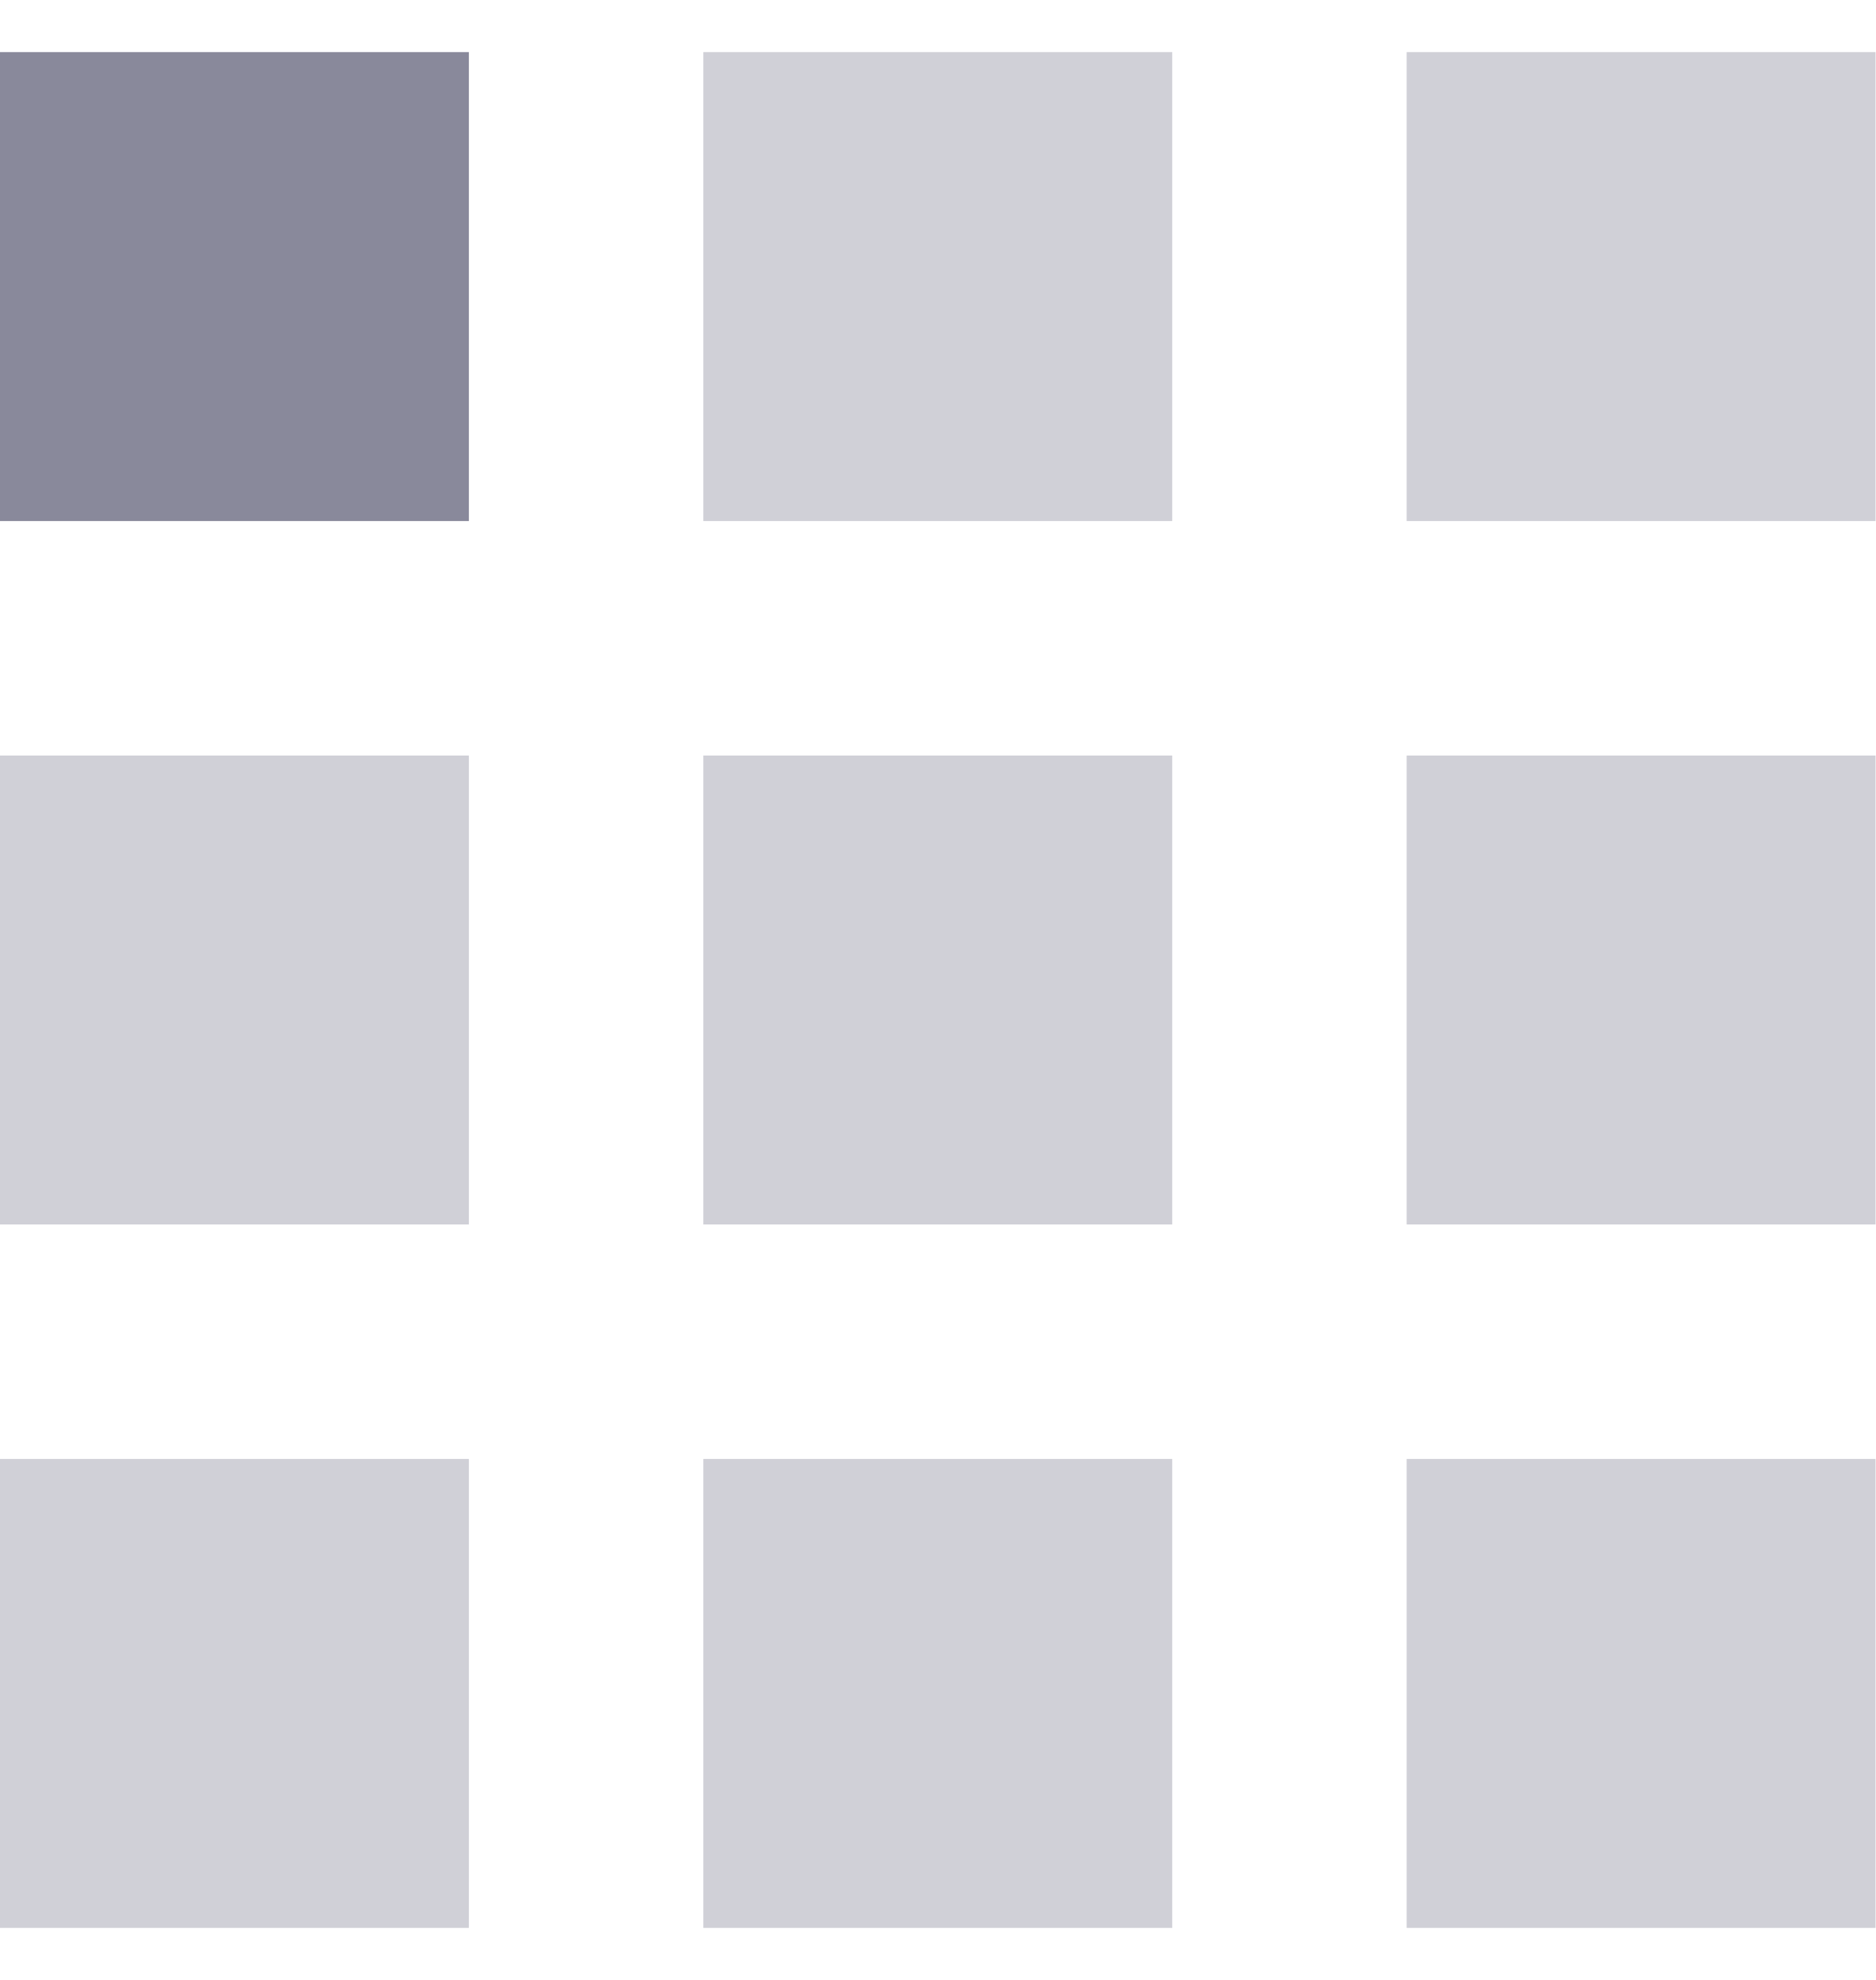
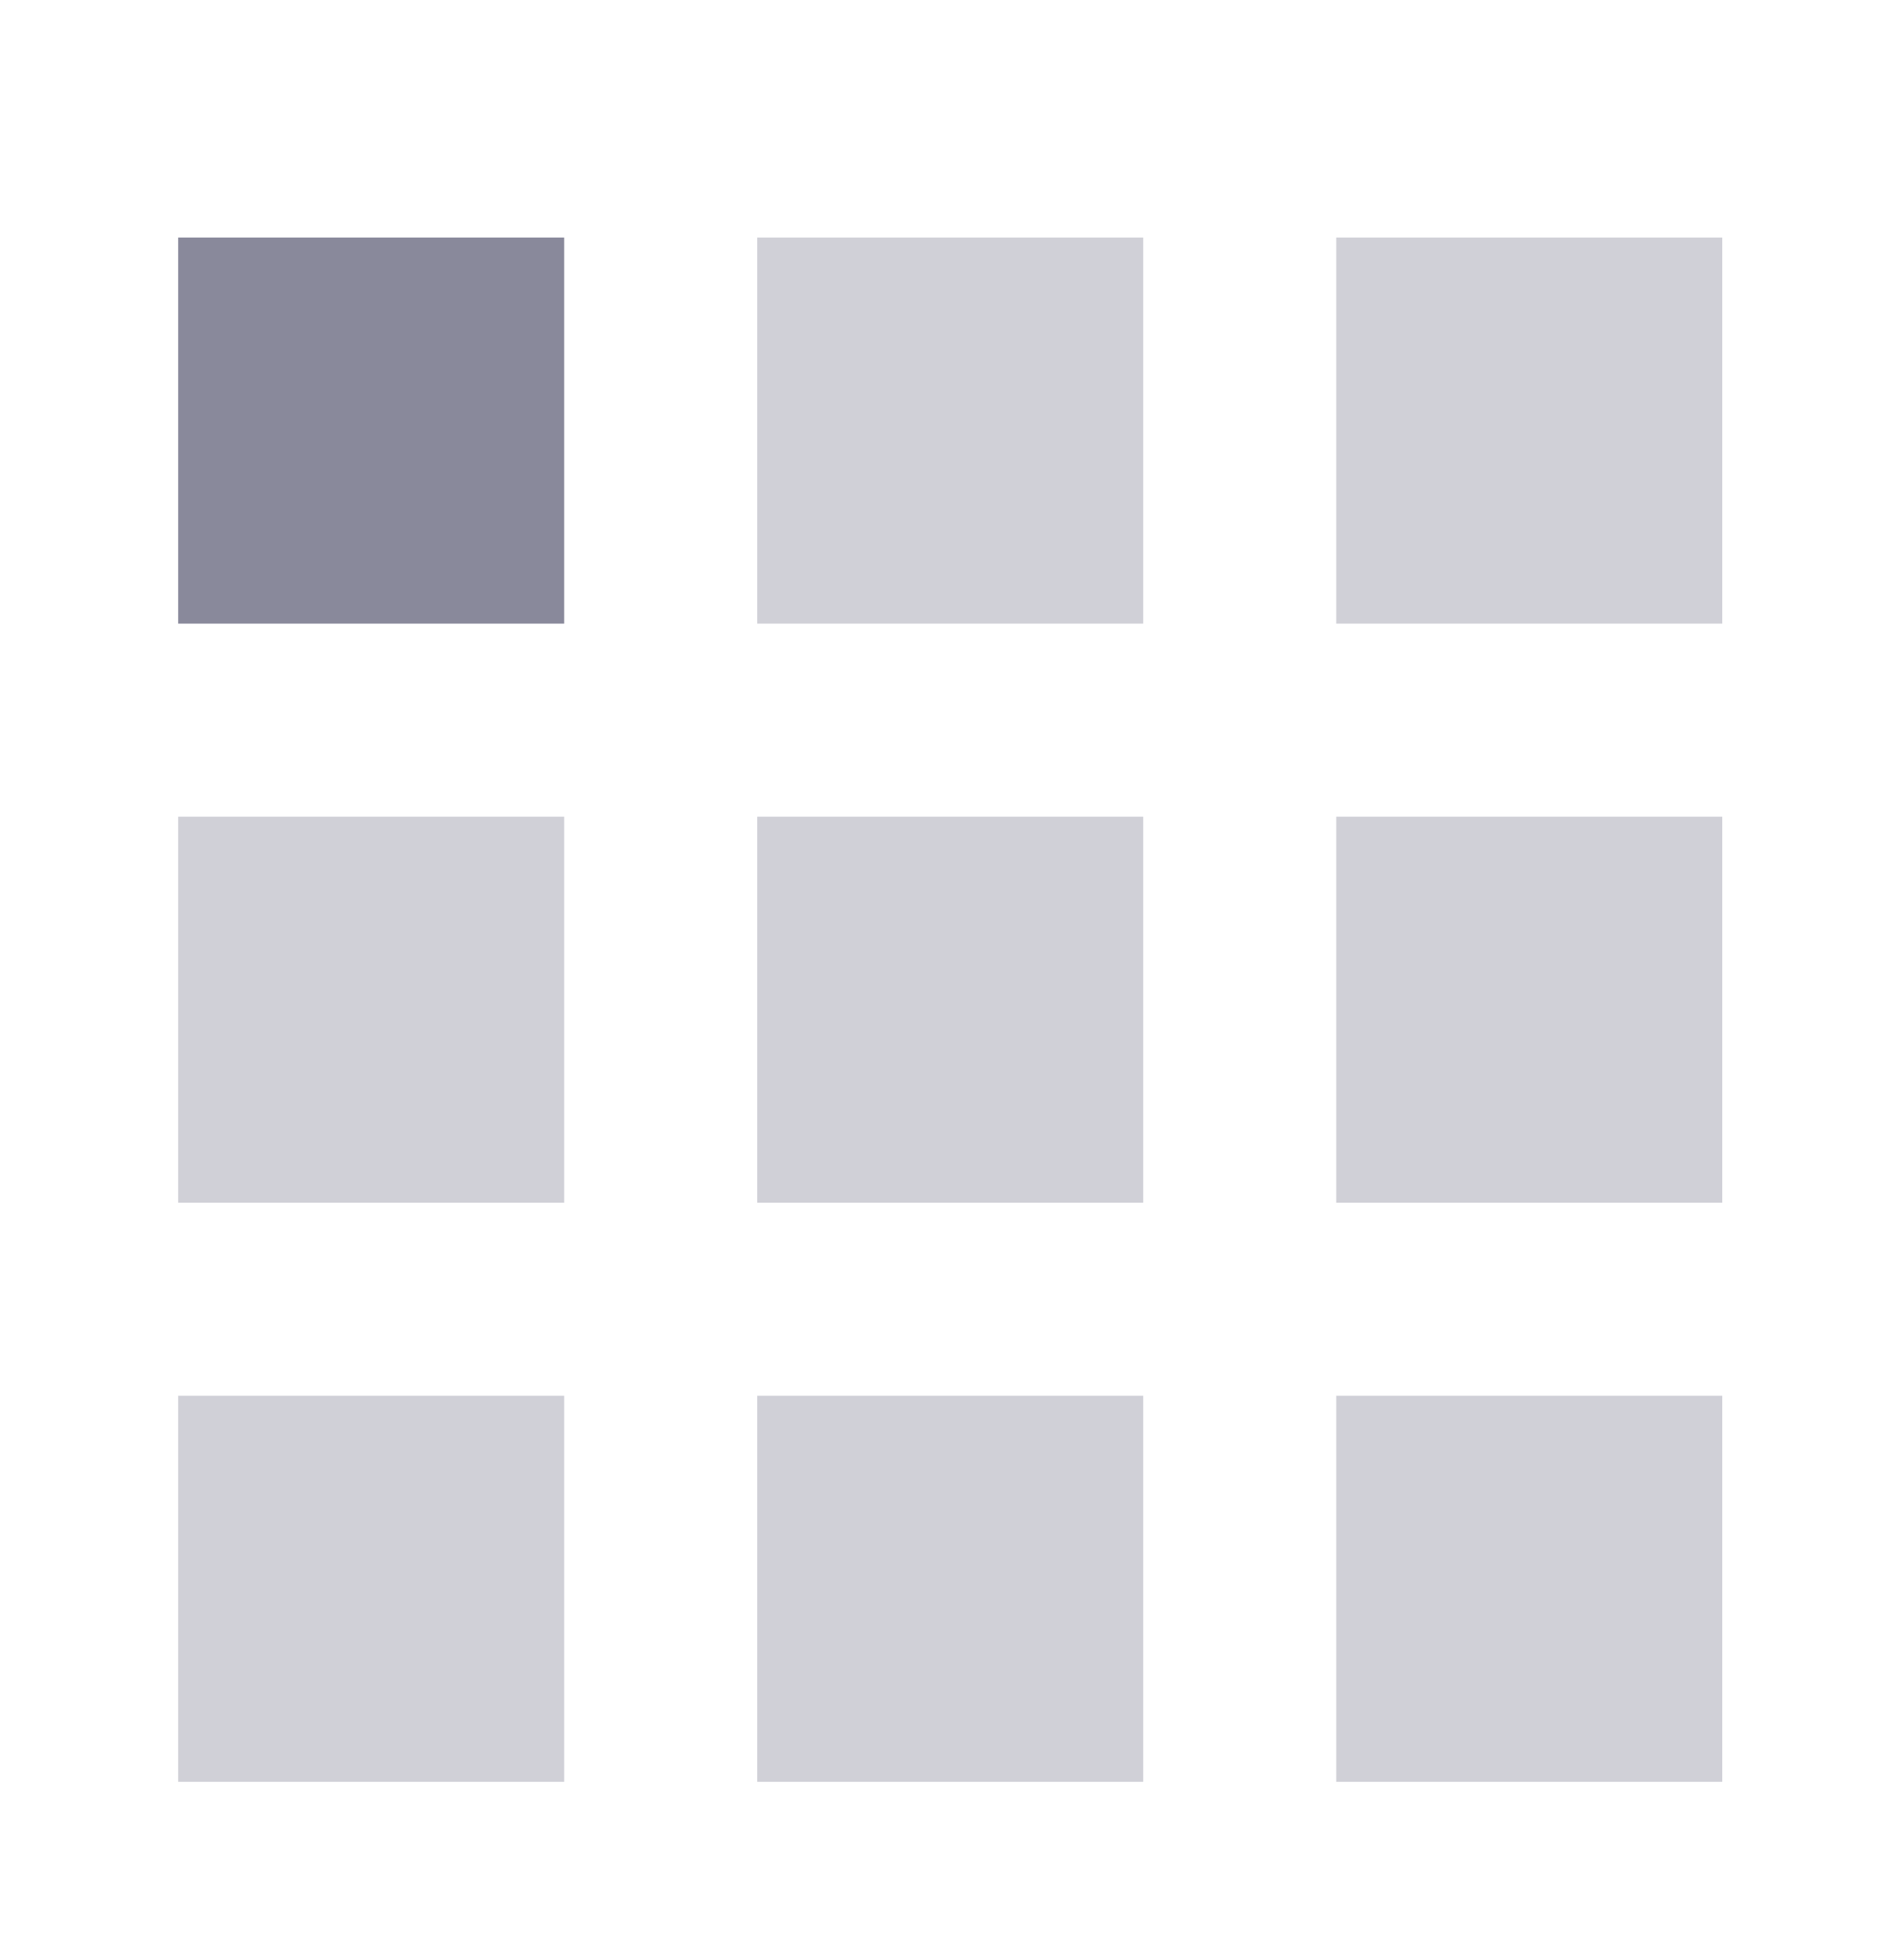
- <svg xmlns="http://www.w3.org/2000/svg" width="18" height="19" viewBox="0 0 18 19" fill="none">
-   <path d="M6.75 18.5H11.25V14H6.75V18.5ZM0 18.5H4.5V14H0V18.5ZM0 11.75H4.5V7.25H0V11.75ZM6.75 11.75H11.25V7.25H6.75V11.75ZM13.5 0.5V5H18V0.5H13.5ZM6.75 5H11.25V0.5H6.75V5ZM13.5 11.75H18V7.25H13.5V11.75ZM13.5 18.5H18V14H13.5V18.5Z" fill="#89899B" fill-opacity="0.4" />
-   <path d="M4.5 5H0V0.5H4.5V5Z" fill="#89899B" />
+ <svg xmlns="http://www.w3.org/2000/svg" width="32" height="33" viewBox="0 0 32 33" fill="none">
+   <path d="M12.75 30H19.25V23.5H12.75V30ZM3 30H9.5V23.5H3V30ZM3 20.25H9.5V13.75H3V20.25ZM12.75 20.25H19.25V13.75H12.75V20.25ZM22.5 4V10.5H29V4H22.5ZM12.75 10.5H19.25V4H12.75V10.5ZM22.5 20.25H29V13.75H22.5V20.25ZM22.5 30H29V23.5H22.5V30Z" fill="#89899B" fill-opacity="0.4" />
+   <path d="M9.5 10.5H3V4H9.5V10.5Z" fill="#89899B" />
</svg>
